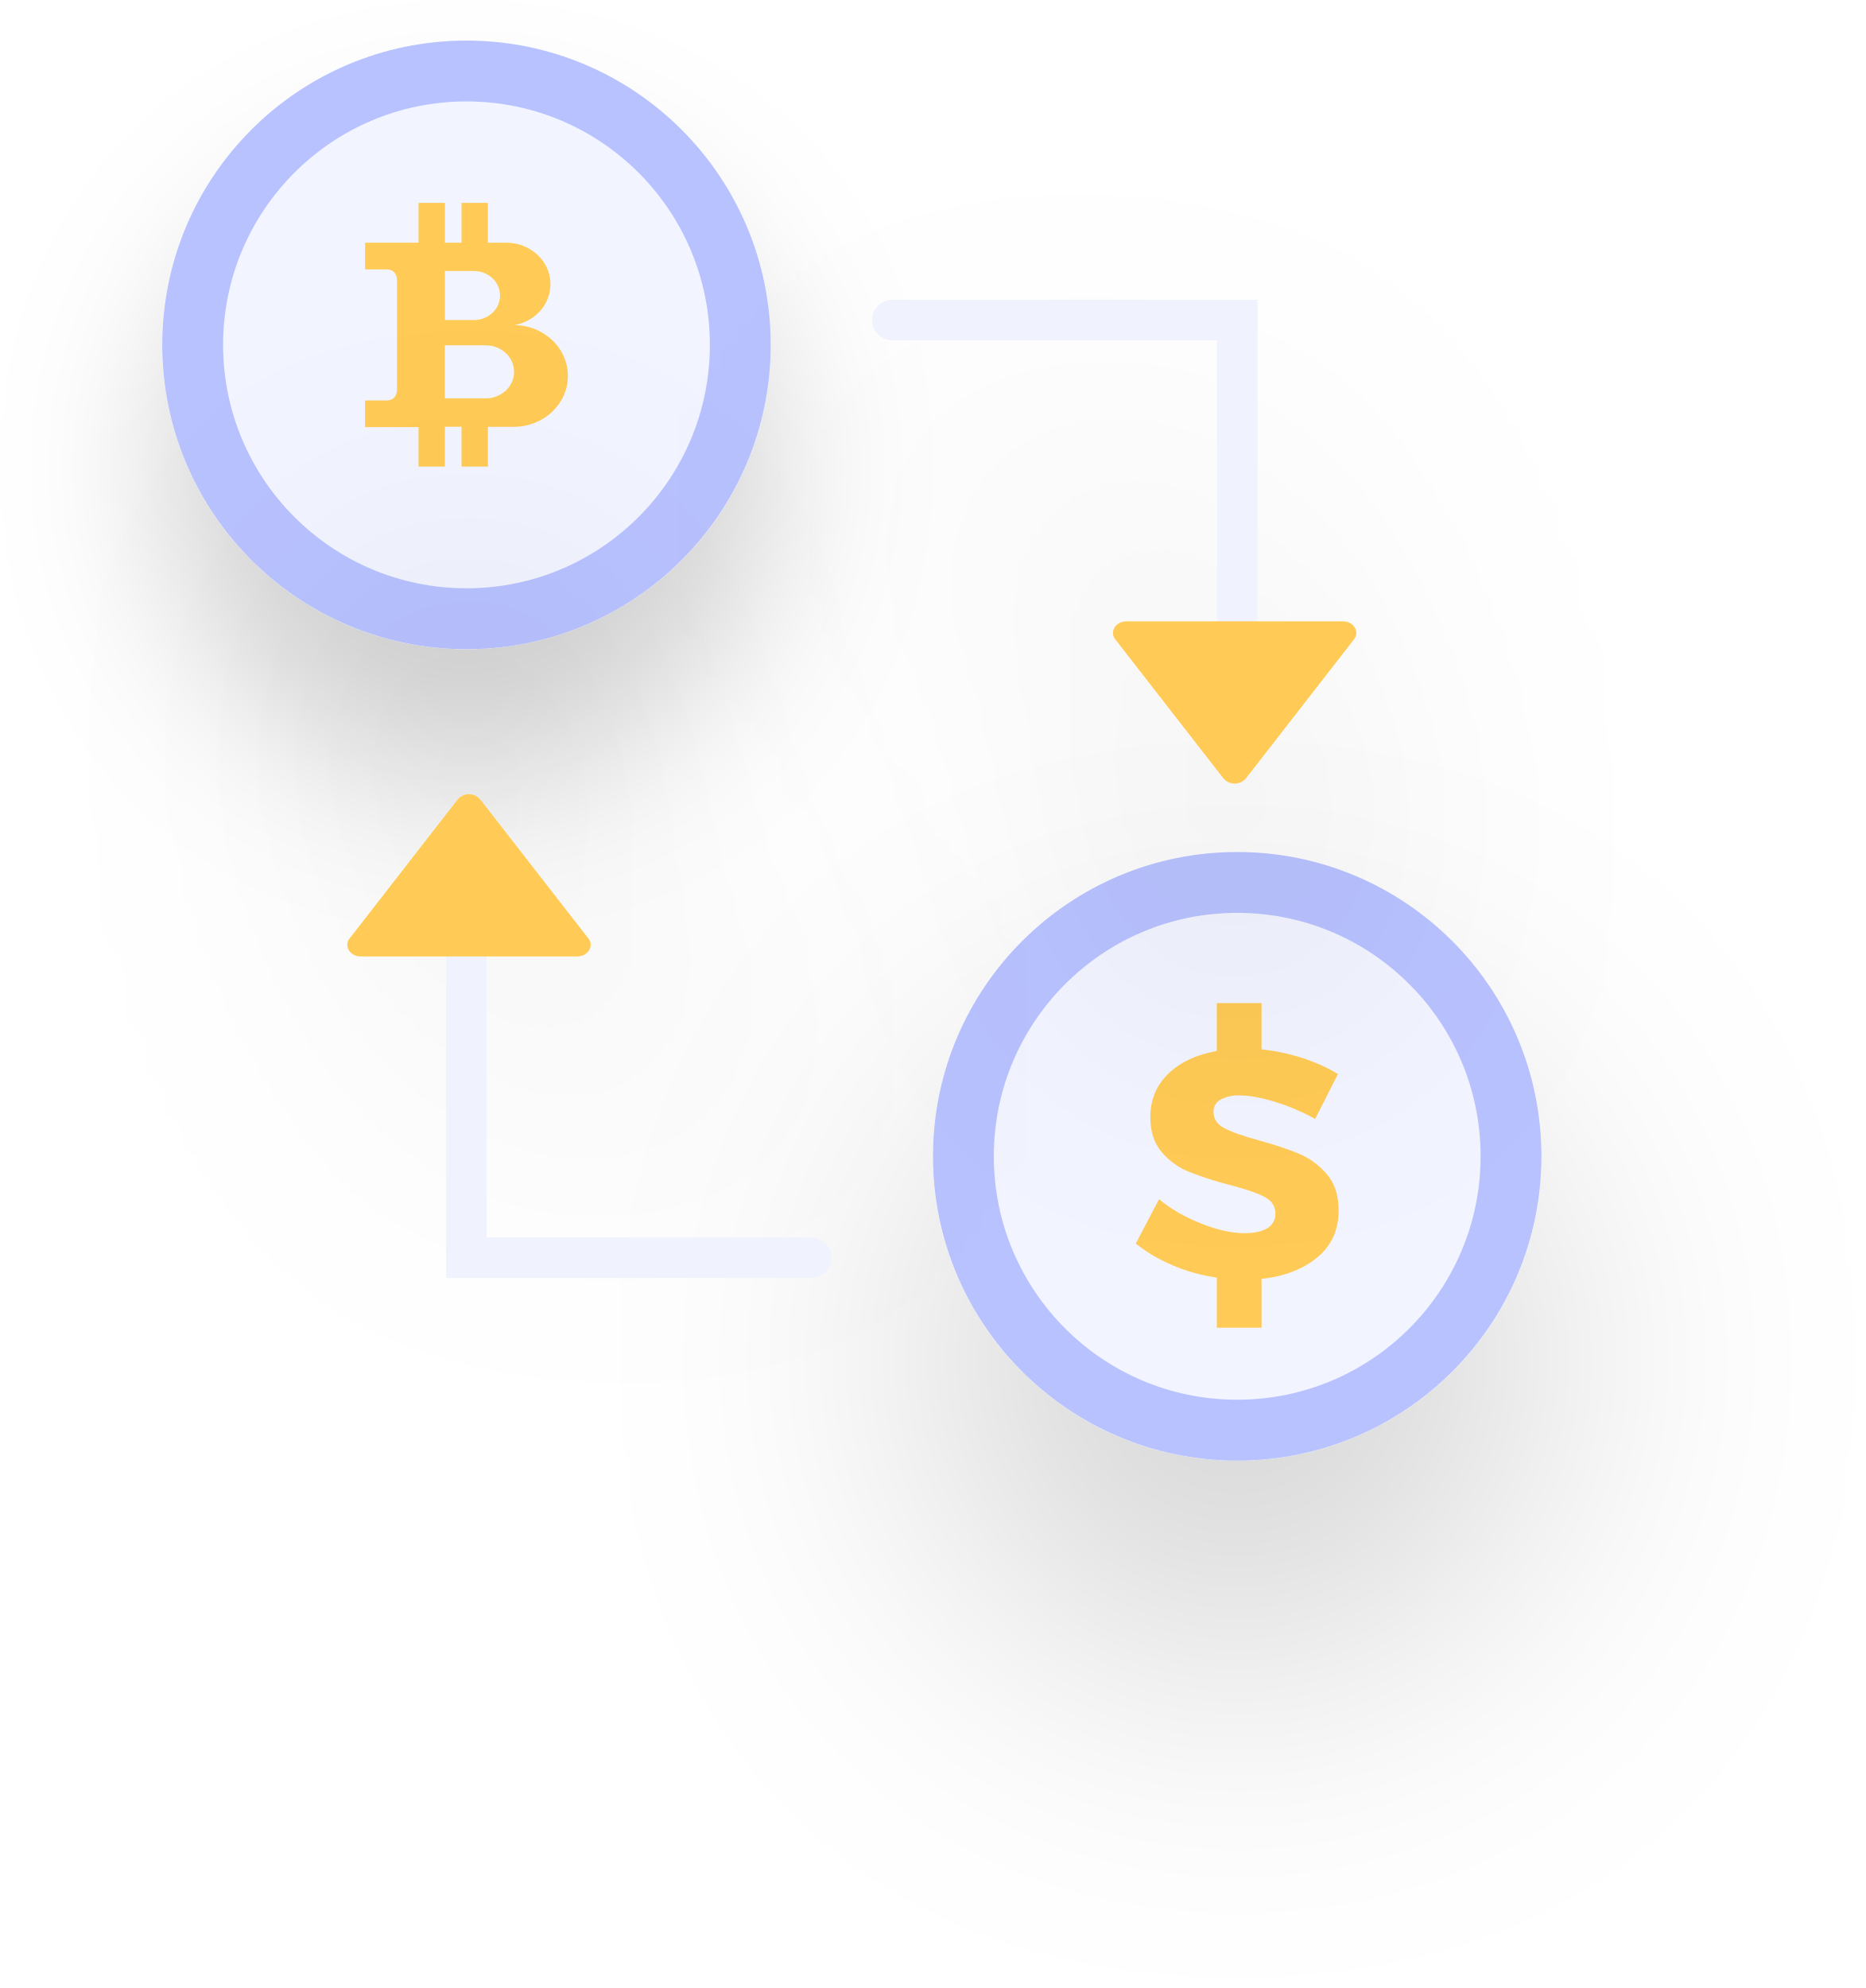
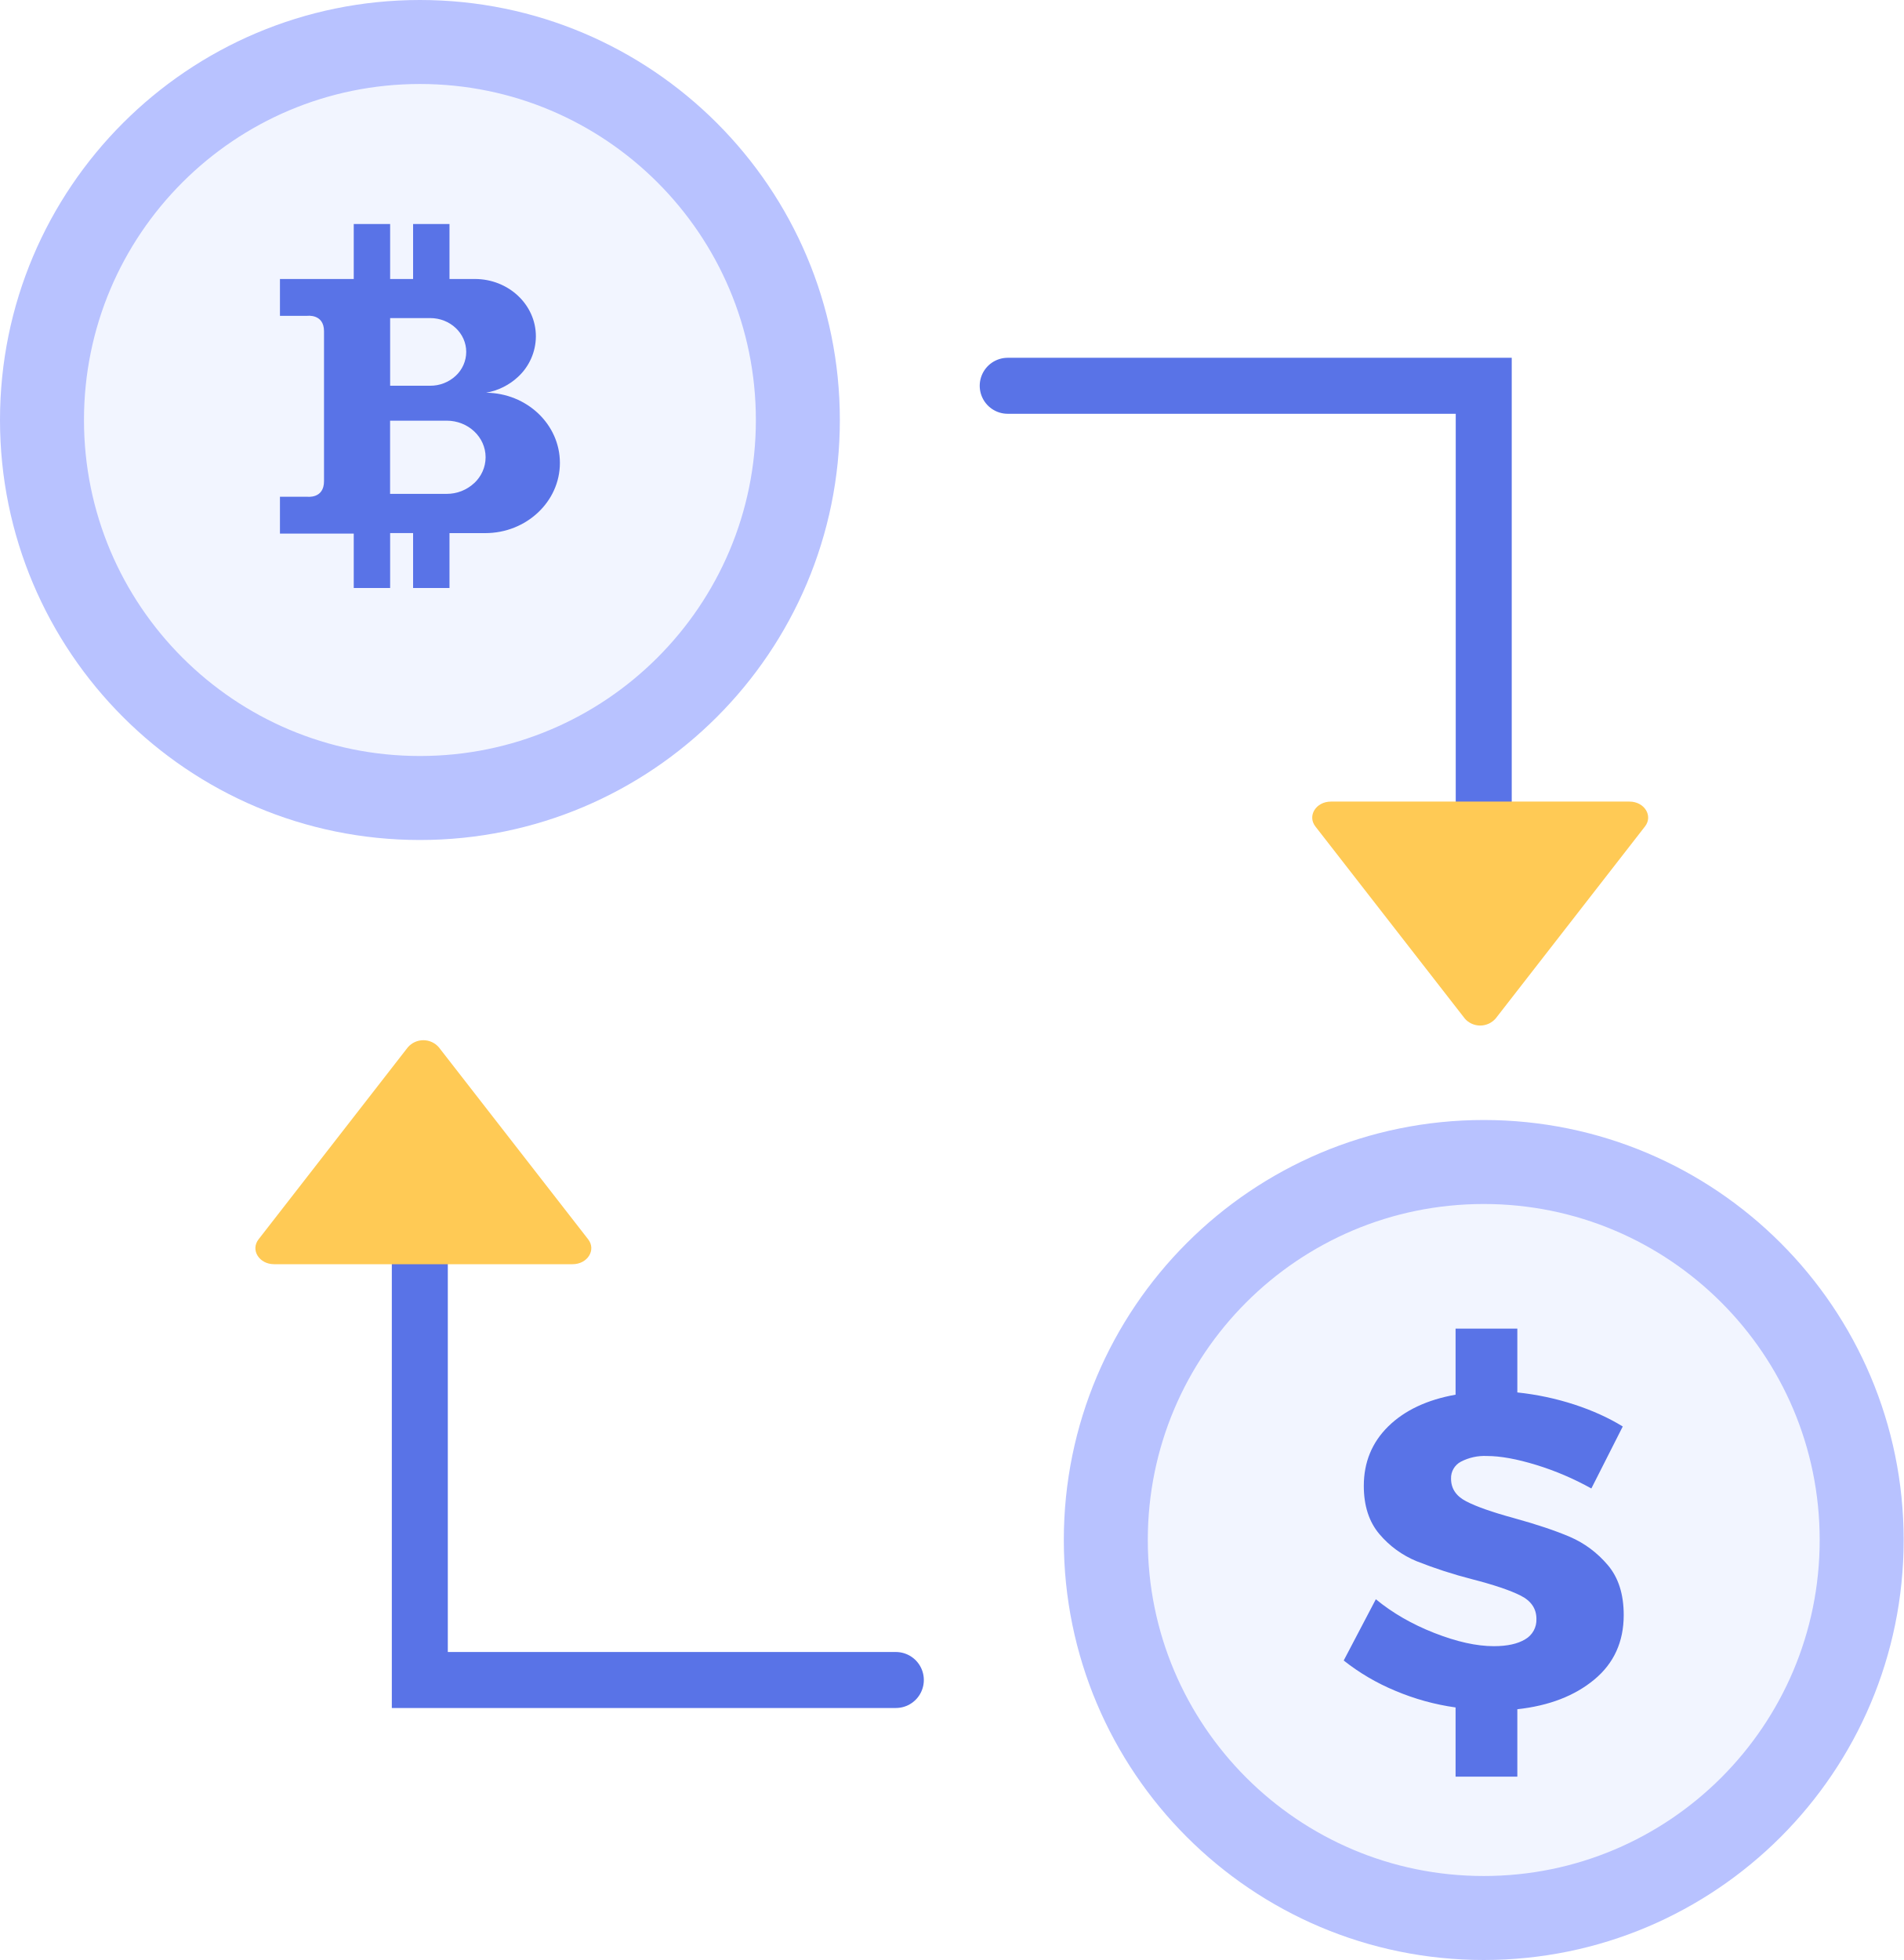
- <svg xmlns="http://www.w3.org/2000/svg" width="46" height="49" viewBox="0 0 46 49">
-   <defs>
-     <filter id="a" width="280%" height="280%" x="-90%" y="-90%" filterUnits="objectBoundingBox">
-       <feOffset dy="3" in="SourceAlpha" result="shadowOffsetOuter1" />
-       <feGaussianBlur in="shadowOffsetOuter1" result="shadowBlurOuter1" stdDeviation="2" />
-       <feColorMatrix in="shadowBlurOuter1" result="shadowMatrixOuter1" values="0 0 0 0 0 0 0 0 0 0 0 0 0 0 0 0 0 0 0.17 0" />
-       <feMerge>
-         <feMergeNode in="shadowMatrixOuter1" />
-         <feMergeNode in="SourceGraphic" />
-       </feMerge>
-     </filter>
-     <filter id="b" width="440%" height="440%" x="-170%" y="-170%" filterUnits="objectBoundingBox">
-       <feOffset dy="5" in="SourceAlpha" result="shadowOffsetOuter1" />
-       <feGaussianBlur in="shadowOffsetOuter1" result="shadowBlurOuter1" stdDeviation="4" />
-       <feColorMatrix in="shadowBlurOuter1" result="shadowMatrixOuter1" values="0 0 0 0 0 0 0 0 0 0 0 0 0 0 0 0 0 0 0.17 0" />
-       <feMerge>
-         <feMergeNode in="shadowMatrixOuter1" />
-         <feMergeNode in="SourceGraphic" />
-       </feMerge>
-     </filter>
-     <filter id="c" width="533.3%" height="533.3%" x="-220.8%" y="-220.8%" filterUnits="objectBoundingBox">
-       <feOffset dy="5" in="SourceAlpha" result="shadowOffsetOuter1" />
-       <feGaussianBlur in="shadowOffsetOuter1" result="shadowBlurOuter1" stdDeviation="4" />
-       <feColorMatrix in="shadowBlurOuter1" result="shadowMatrixOuter1" values="0 0 0 0 0 0 0 0 0 0 0 0 0 0 0 0 0 0 0.17 0" />
-       <feMerge>
-         <feMergeNode in="shadowMatrixOuter1" />
-         <feMergeNode in="SourceGraphic" />
-       </feMerge>
-     </filter>
-     <filter id="d" width="533.3%" height="533.3%" x="-220.8%" y="-220.8%" filterUnits="objectBoundingBox">
-       <feOffset dy="5" in="SourceAlpha" result="shadowOffsetOuter1" />
-       <feGaussianBlur in="shadowOffsetOuter1" result="shadowBlurOuter1" stdDeviation="4" />
-       <feColorMatrix in="shadowBlurOuter1" result="shadowMatrixOuter1" values="0 0 0 0 0 0 0 0 0 0 0 0 0 0 0 0 0 0 0.17 0" />
-       <feMerge>
-         <feMergeNode in="shadowMatrixOuter1" />
-         <feMergeNode in="SourceGraphic" />
-       </feMerge>
-     </filter>
-   </defs>
+ <svg xmlns="http://www.w3.org/2000/svg" width="34" height="35" viewBox="0 0 34 35">
  <g fill="none" fill-rule="evenodd">
-     <g fill-rule="nonzero" filter="url(#a)" transform="translate(4 1)">
+     <g fill-rule="nonzero">
      <circle cx="7.5" cy="7.5" r="6.75" fill="#F2F5FF" stroke="#B8C2FF" stroke-width="1.5" />
-       <path fill="#FFCA55" d="M8.682 7.013c.22-.039.417-.14.57-.283a.991.991 0 0 0 .319-.724c0-.566-.488-1.024-1.09-1.024h-.453V4h-.65v.982h-.41V4h-.65v.982H5v.658h.487s.3-.04.3.276v2.677c0 .318-.3.277-.3.277H5v.658h1.318v.972h.65v-.981h.41v.981h.65v-.98h.638c.369 0 .702-.141.943-.368.242-.227.391-.54.391-.886 0-.687-.589-1.246-1.318-1.253zM6.968 5.68h.716c.355 0 .643.27.643.604a.584.584 0 0 1-.188.427.662.662 0 0 1-.455.177h-.716V5.68zm1.501 2.947a.716.716 0 0 1-.492.192h-1.01V7.512h1.01c.385 0 .696.292.696.653 0 .181-.078.345-.204.463z" />
+       <path fill="#5973E7" d="M8.682 7.013c.22-.039.417-.14.57-.283a.991.991 0 0 0 .319-.724c0-.566-.488-1.024-1.09-1.024h-.453V4h-.65v.982h-.41V4h-.65v.982H5v.658h.487s.3-.04.3.276v2.677c0 .318-.3.277-.3.277H5v.658h1.318v.972h.65v-.981h.41v.981h.65v-.98h.638c.369 0 .702-.141.943-.368.242-.227.391-.54.391-.886 0-.687-.589-1.246-1.318-1.253zM6.968 5.68h.716c.355 0 .643.27.643.604a.584.584 0 0 1-.188.427.662.662 0 0 1-.455.177h-.716V5.68zm1.501 2.947a.716.716 0 0 1-.492.192h-1.01V7.512h1.01c.385 0 .696.292.696.653 0 .181-.078.345-.204.463z" />
    </g>
-     <g fill-rule="nonzero" filter="url(#b)" transform="translate(23 21)">
+     <g fill-rule="nonzero" transform="translate(19 20)">
      <circle cx="7.5" cy="7.5" r="6.75" fill="#F2F5FF" stroke="#B8C2FF" stroke-width="1.5" />
-       <path fill="#FFCA55" d="M10 8.84c0 .477-.175.862-.525 1.152-.35.291-.808.468-1.375.53v1.204H6.997V10.49a4.28 4.28 0 0 1-1.078-.298 3.87 3.87 0 0 1-.92-.54l.574-1.094c.296.244.644.445 1.044.602.4.157.754.236 1.064.236.238 0 .425-.041.56-.123a.4.4 0 0 0 .2-.364c0-.182-.093-.32-.28-.415-.187-.095-.478-.193-.87-.294a8.263 8.263 0 0 1-.987-.32 1.73 1.73 0 0 1-.668-.486c-.185-.219-.278-.505-.278-.861 0-.42.145-.775.437-1.062.292-.286.692-.475 1.202-.566v-1.18H8.1v1.14c.35.037.688.109 1.015.215.327.107.616.238.868.393l-.561 1.107a5.083 5.083 0 0 0-.983-.42c-.348-.107-.642-.16-.88-.16a.917.917 0 0 0-.468.102.33.33 0 0 0-.175.302c0 .177.09.312.27.405.18.094.465.194.853.3.407.112.74.224 1 .335.26.112.486.28.676.503.19.223.285.52.285.892z" />
+       <path fill="#5973E7" d="M10 8.84c0 .477-.175.862-.525 1.152-.35.291-.808.468-1.375.53v1.204H6.997V10.49a4.28 4.28 0 0 1-1.078-.298 3.87 3.87 0 0 1-.92-.54l.574-1.094c.296.244.644.445 1.044.602.4.157.754.236 1.064.236.238 0 .425-.041.56-.123a.4.4 0 0 0 .2-.364c0-.182-.093-.32-.28-.415-.187-.095-.478-.193-.87-.294a8.263 8.263 0 0 1-.987-.32 1.73 1.73 0 0 1-.668-.486c-.185-.219-.278-.505-.278-.861 0-.42.145-.775.437-1.062.292-.286.692-.475 1.202-.566v-1.18H8.1v1.14c.35.037.688.109 1.015.215.327.107.616.238.868.393l-.561 1.107a5.083 5.083 0 0 0-.983-.42c-.348-.107-.642-.16-.88-.16a.917.917 0 0 0-.468.102.33.33 0 0 0-.175.302c0 .177.09.312.27.405.18.094.465.194.853.3.407.112.74.224 1 .335.26.112.486.28.676.503.19.223.285.52.285.892z" />
    </g>
-     <g filter="url(#c)" transform="translate(21.998 7.889)">
-       <path stroke="#F0F3FD" stroke-linecap="round" d="M0 0h8.502v9.425" />
-       <path fill="#FFCA55" fill-rule="nonzero" d="M8.162 11.298L5.495 7.869c-.147-.19.012-.444.278-.444h5.332c.266 0 .425.254.277.444l-2.666 3.429a.366.366 0 0 1-.554 0z" />
-     </g>
-     <g filter="url(#d)" transform="rotate(180 10 15.5)">
-       <path stroke="#F0F3FD" stroke-linecap="round" d="M0 0h8.502v9.425" />
-       <path fill="#FFCA55" fill-rule="nonzero" d="M8.162 11.298L5.495 7.869c-.147-.19.012-.444.278-.444h5.332c.266 0 .425.254.277.444l-2.666 3.429a.366.366 0 0 1-.554 0z" />
+     <path stroke="#5973E7" stroke-linecap="round" d="M17.998 6.889H26.5v9.425" />
+     <path fill="#FFCA55" fill-rule="nonzero" d="M26.16 18.186l-2.667-3.428c-.147-.19.011-.444.278-.444h5.332c.266 0 .425.254.277.444l-2.666 3.428a.366.366 0 0 1-.555 0z" />
+     <g>
+       <path stroke="#5973E7" stroke-linecap="round" d="M16 30H7.498v-9.425" />
+       <path fill="#FFCA55" fill-rule="nonzero" d="M7.838 18.702l2.667 3.429c.147.19-.012.444-.278.444H4.895c-.266 0-.425-.254-.277-.444l2.666-3.429a.366.366 0 0 1 .554 0z" />
    </g>
  </g>
</svg>
